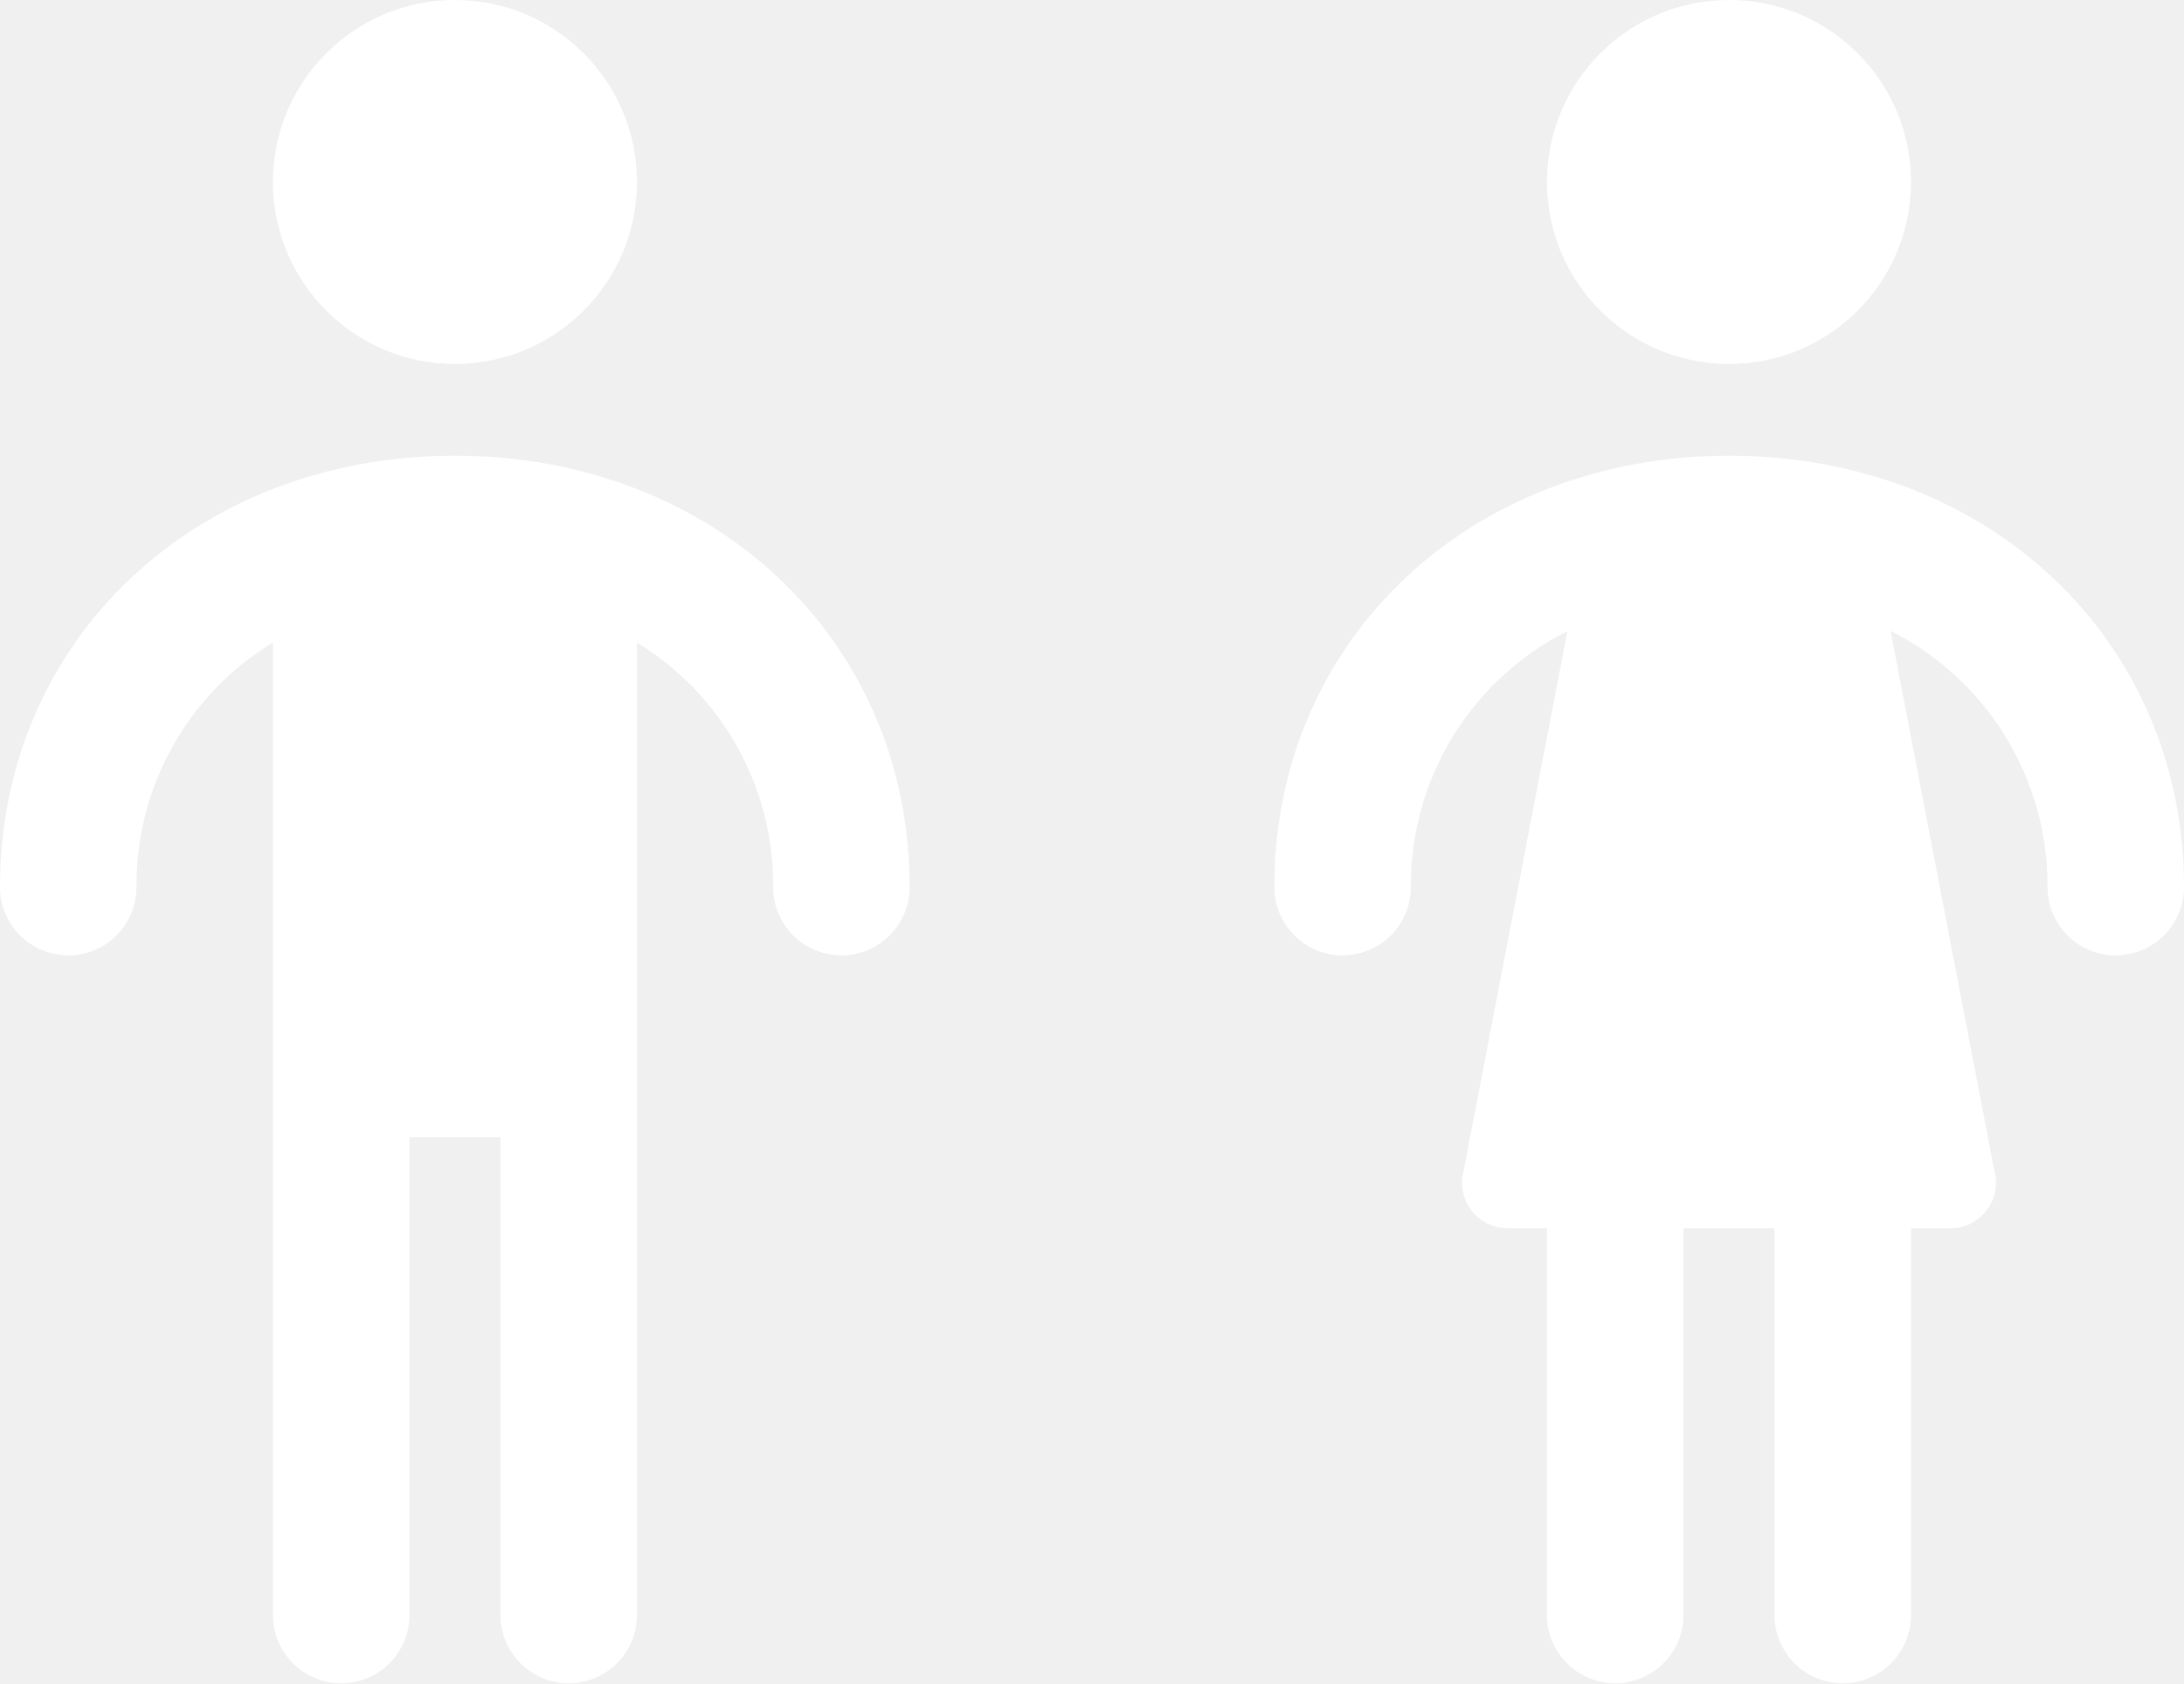
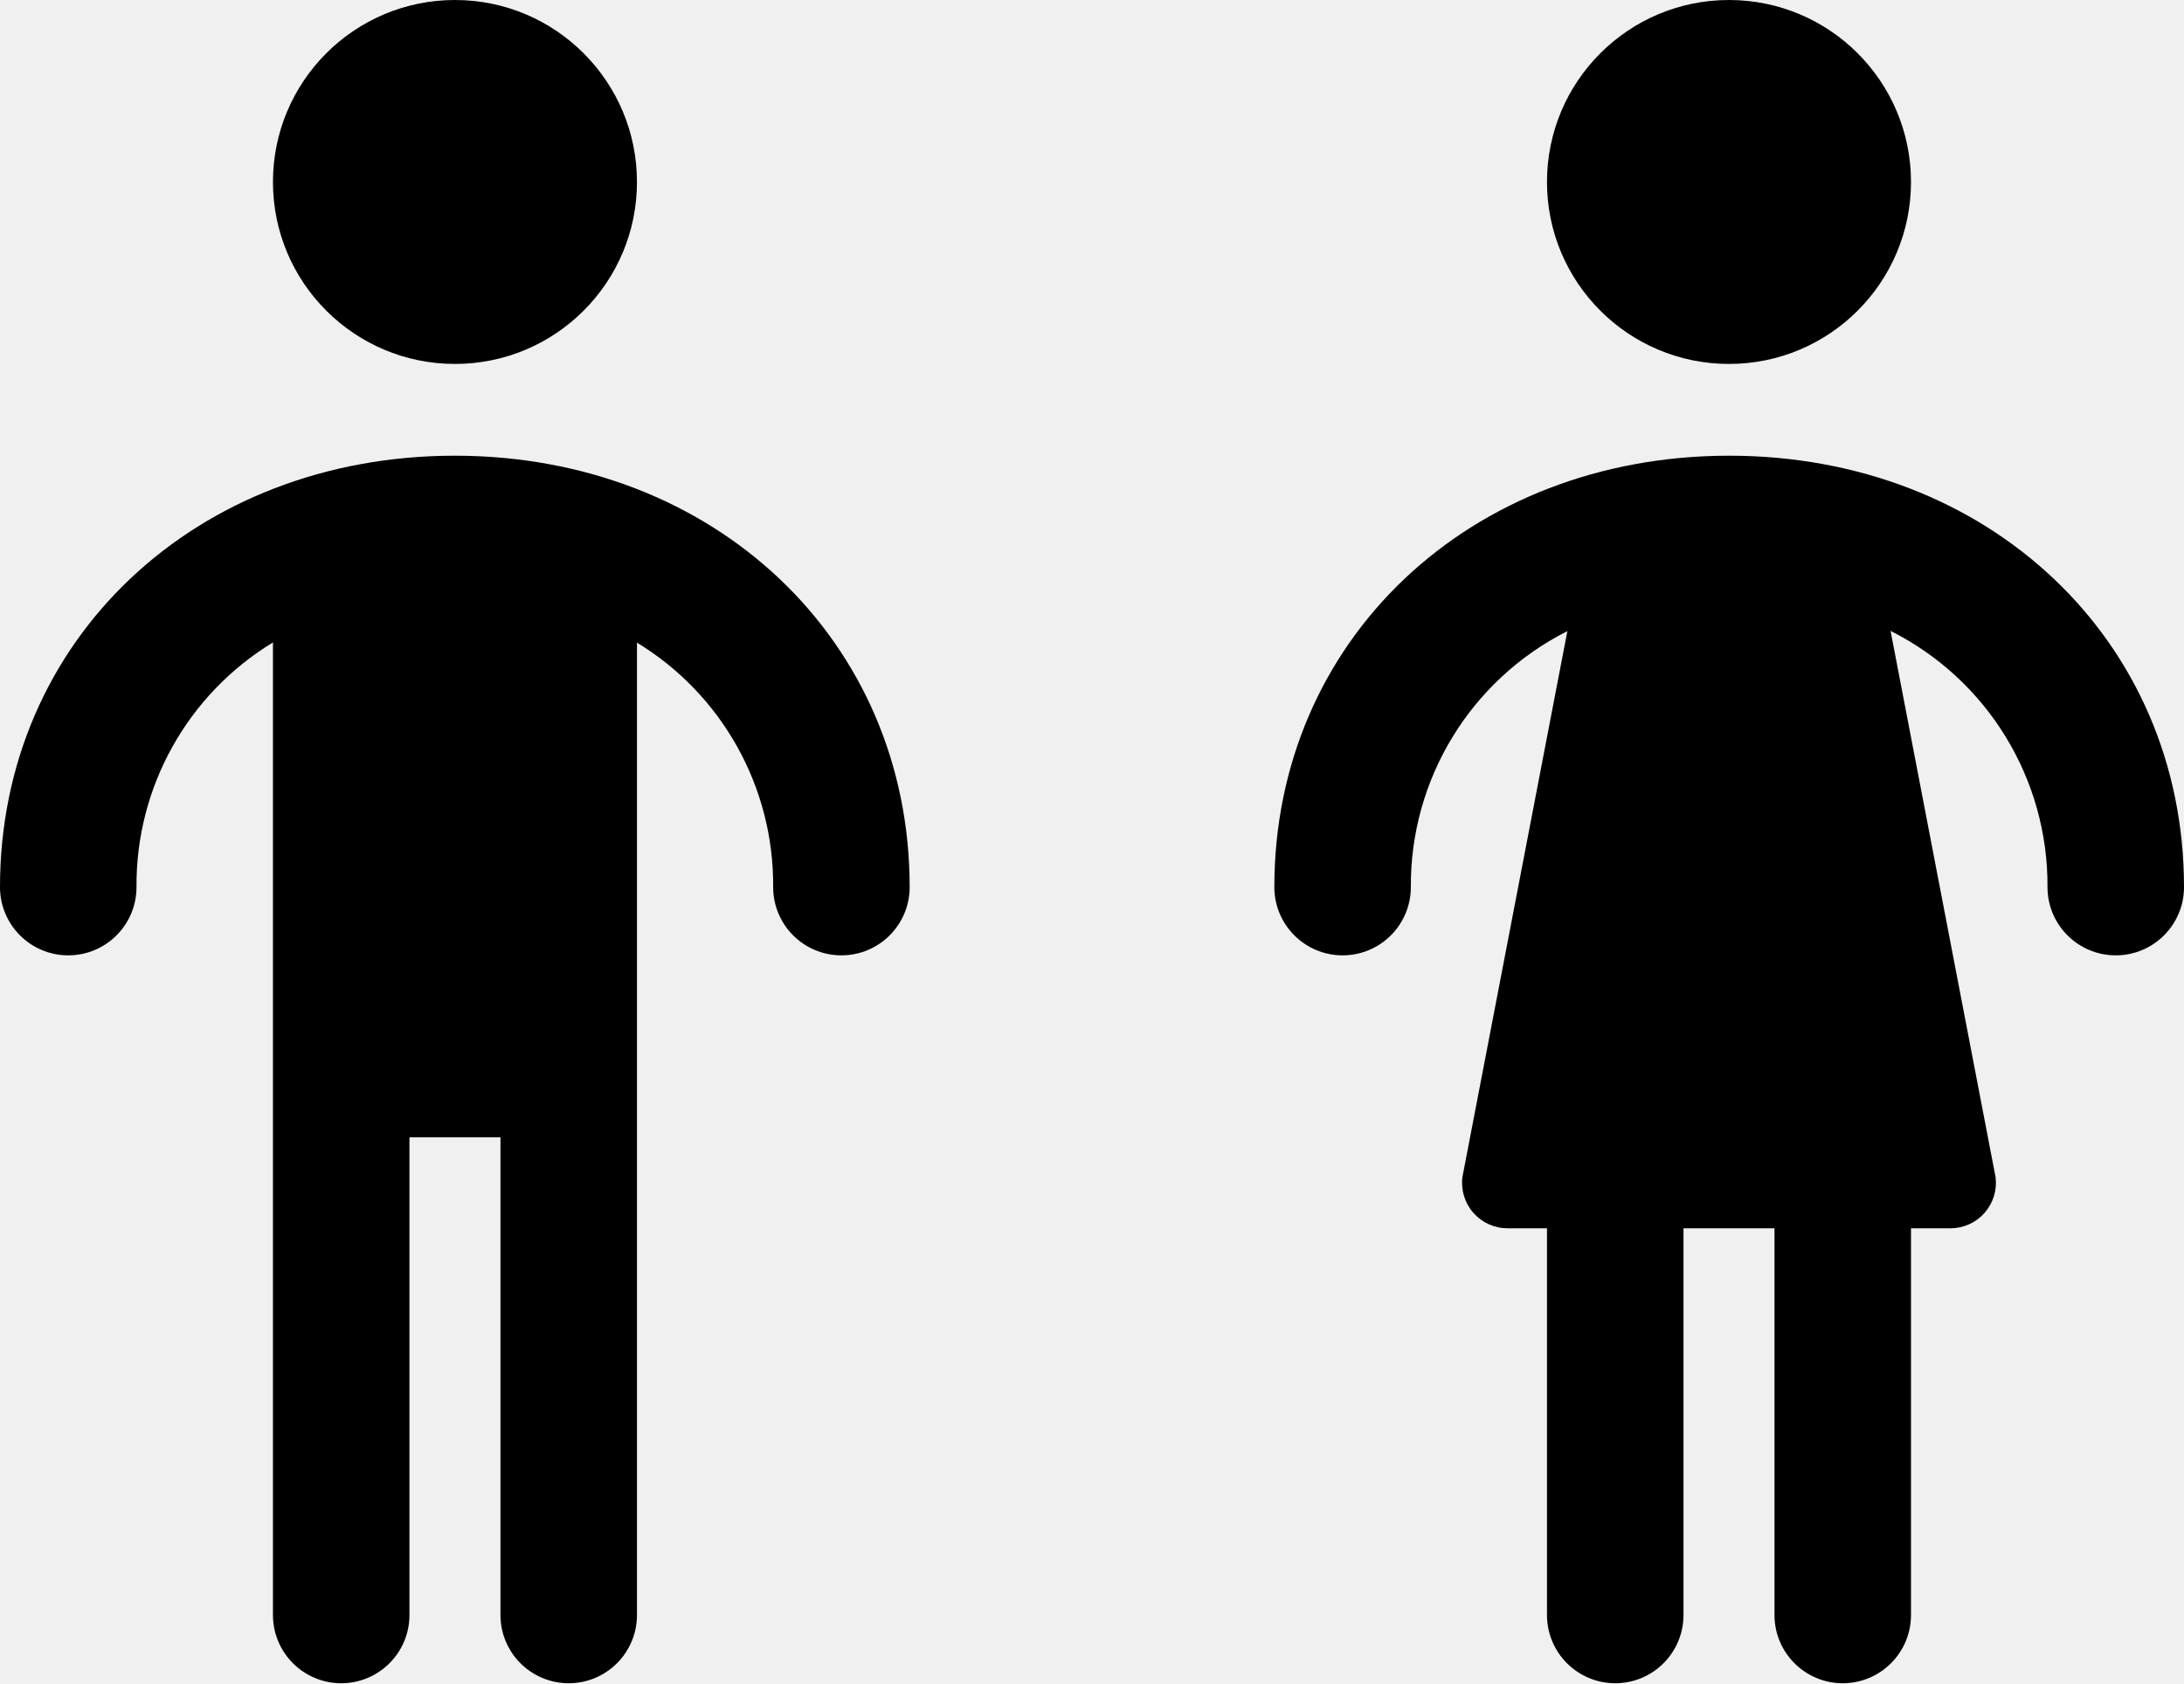
<svg xmlns="http://www.w3.org/2000/svg" viewBox="0 0 47.999 37">
  <defs>
-     <style>.cls-1{fill:white;}</style>
+     <style>.cls-1{fill:black;}</style>
  </defs>
  <g id="Layer_2" data-name="Layer 2">
    <g id="Icons">
      <path class="cls-1" d="M9.996,10.017C4.298,10.017,0,14.071,0,19.5a1.5,1.5,0,0,0,3,0,6.234,6.234,0,0,1,2.999-5.378V35.5a1.5,1.5,0,0,0,3,0V25h2V35.5a1.5,1.5,0,0,0,3,0V14.126A6.234,6.234,0,0,1,16.992,19.5a1.5,1.5,0,0,0,3,0C19.992,14.071,15.694,10.017,9.996,10.017Z" />
      <circle class="cls-1" cx="9.999" cy="4" r="4" />
      <path class="cls-1" d="M38.003,10.017c-5.698,0-9.996,4.054-9.996,9.483a1.5,1.5,0,0,0,3,0A6.258,6.258,0,0,1,34.447,13.873L32.14,25.876A1,1,0,0,0,33.132,27h.867v8.5a1.5,1.5,0,0,0,3,0V27h2v8.5a1.5,1.5,0,0,0,3,0V27h.867a1,1,0,0,0,.992-1.124l-2.308-12.008A6.259,6.259,0,0,1,44.999,19.5a1.5,1.5,0,0,0,3,0C47.999,14.071,43.701,10.017,38.003,10.017Z" />
      <circle class="cls-1" cx="37.999" cy="4" r="4" />
    </g>
  </g>
</svg>
